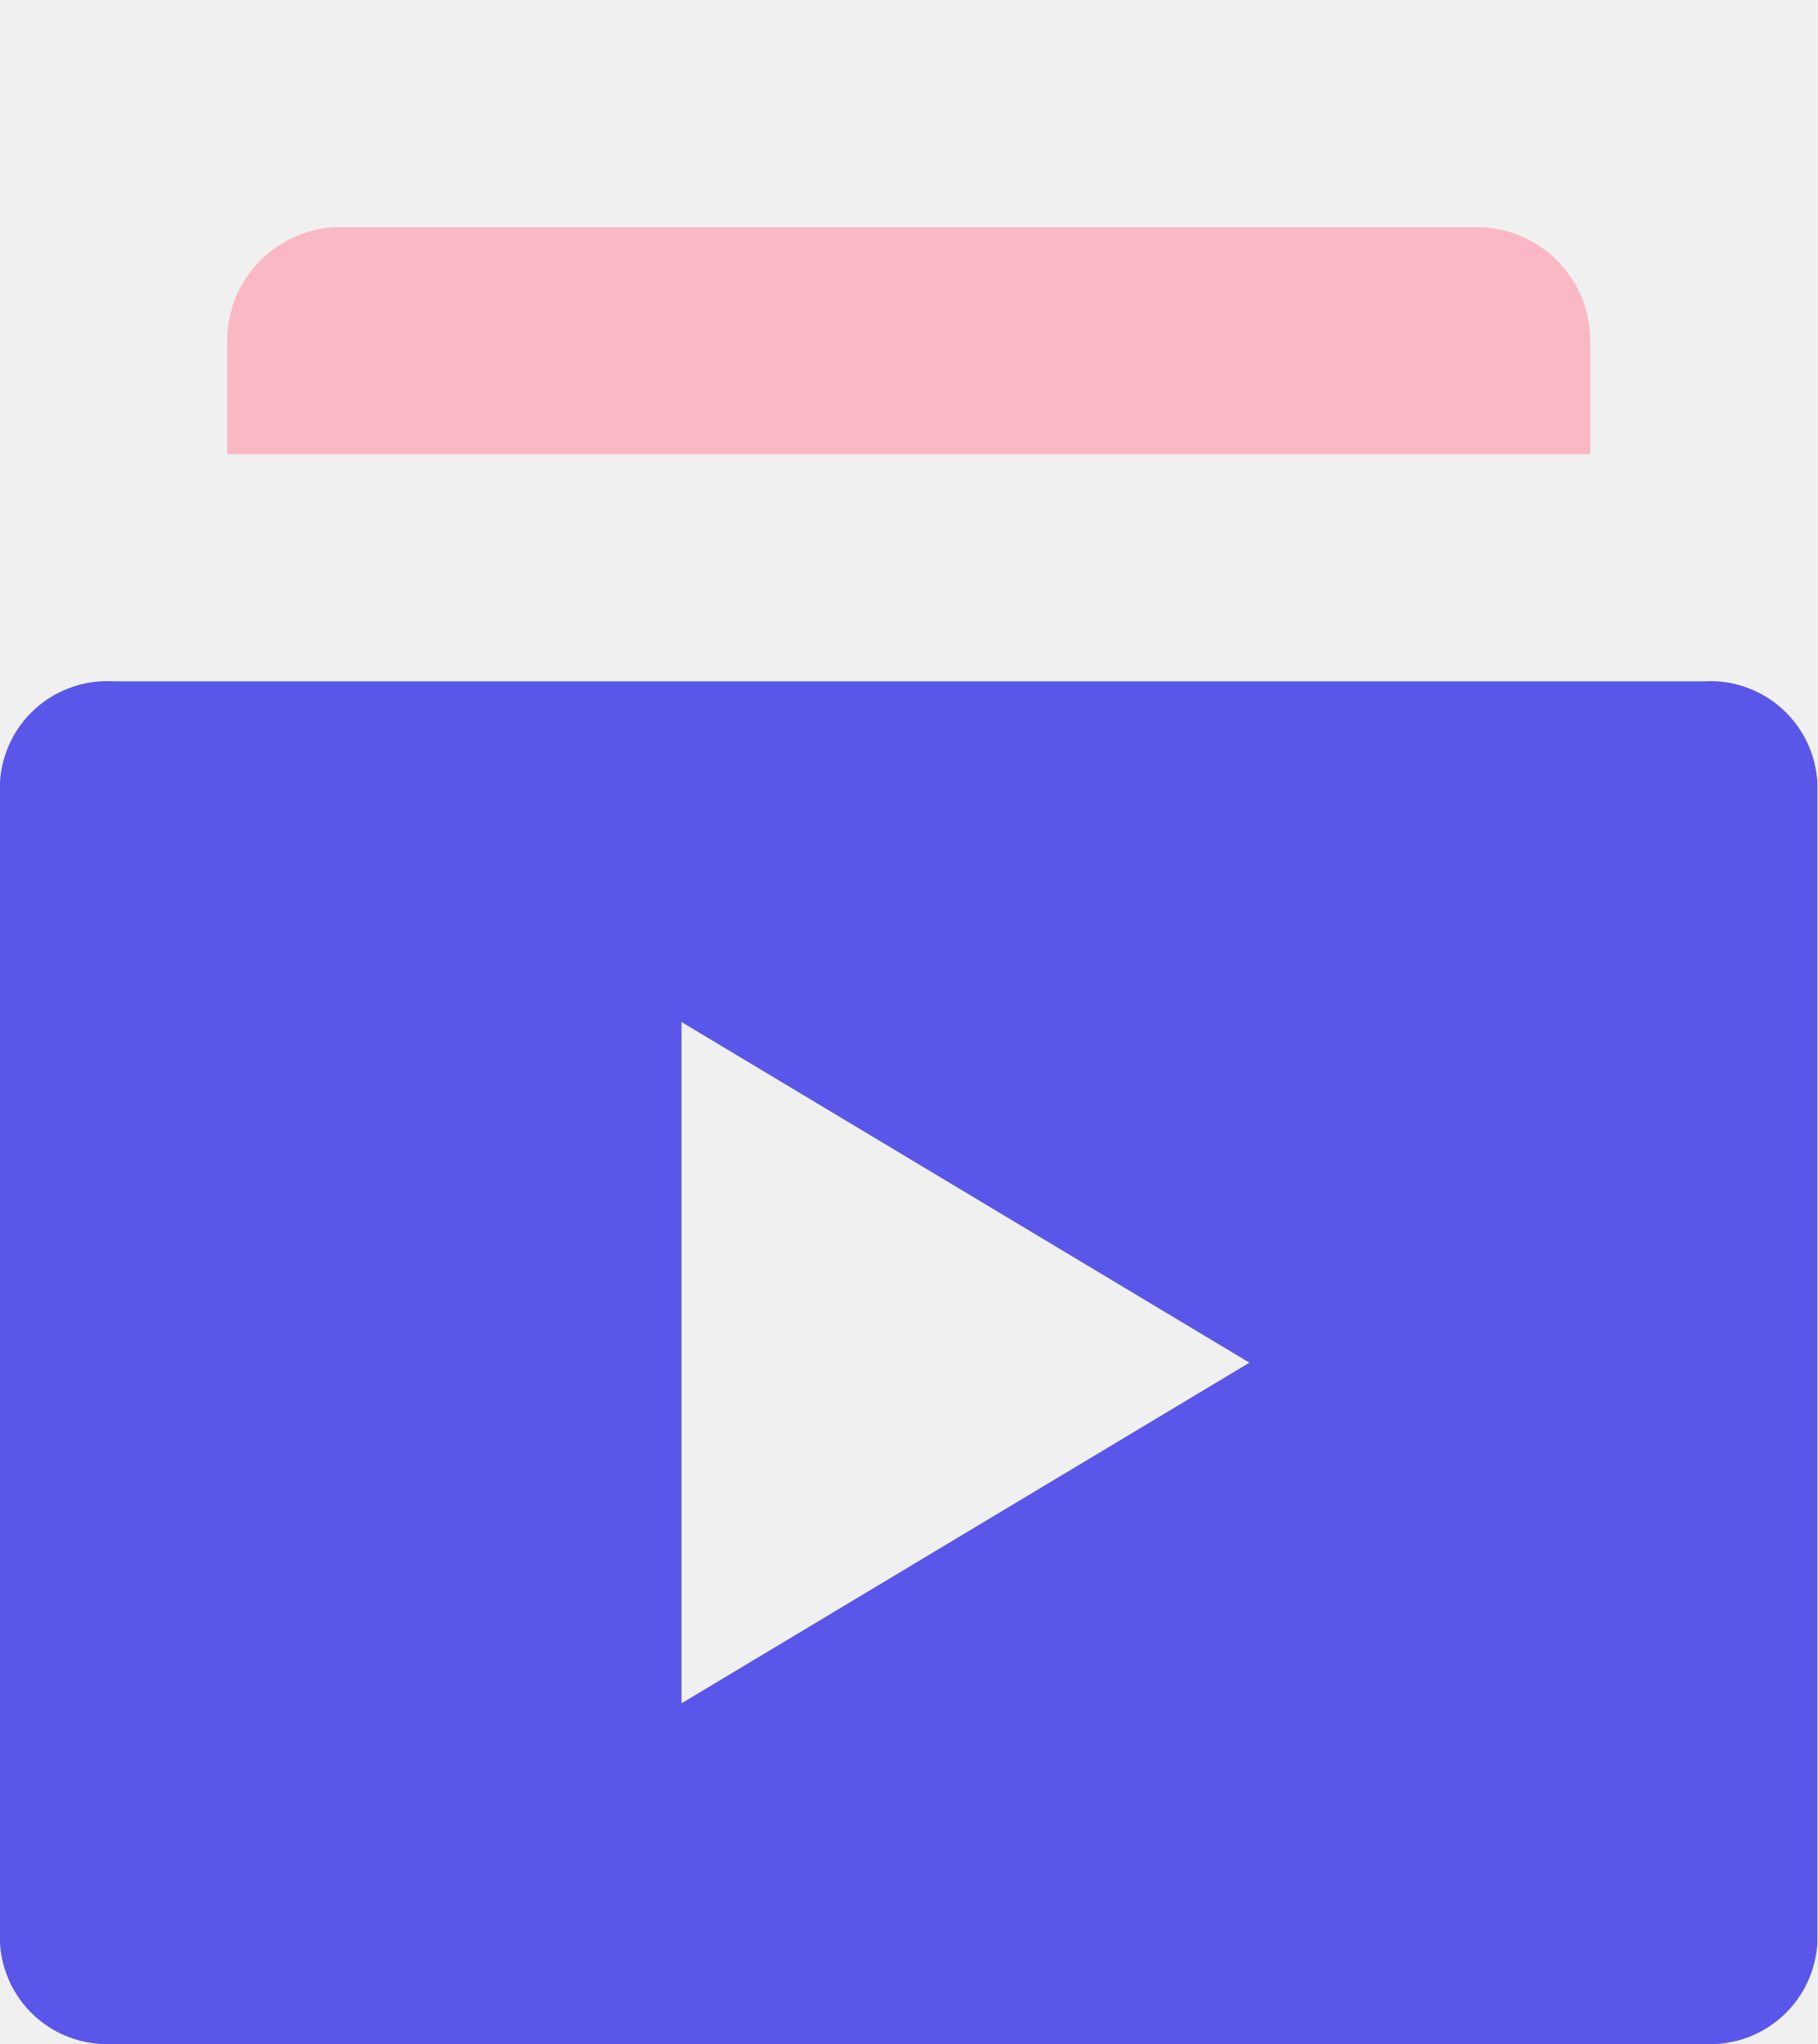
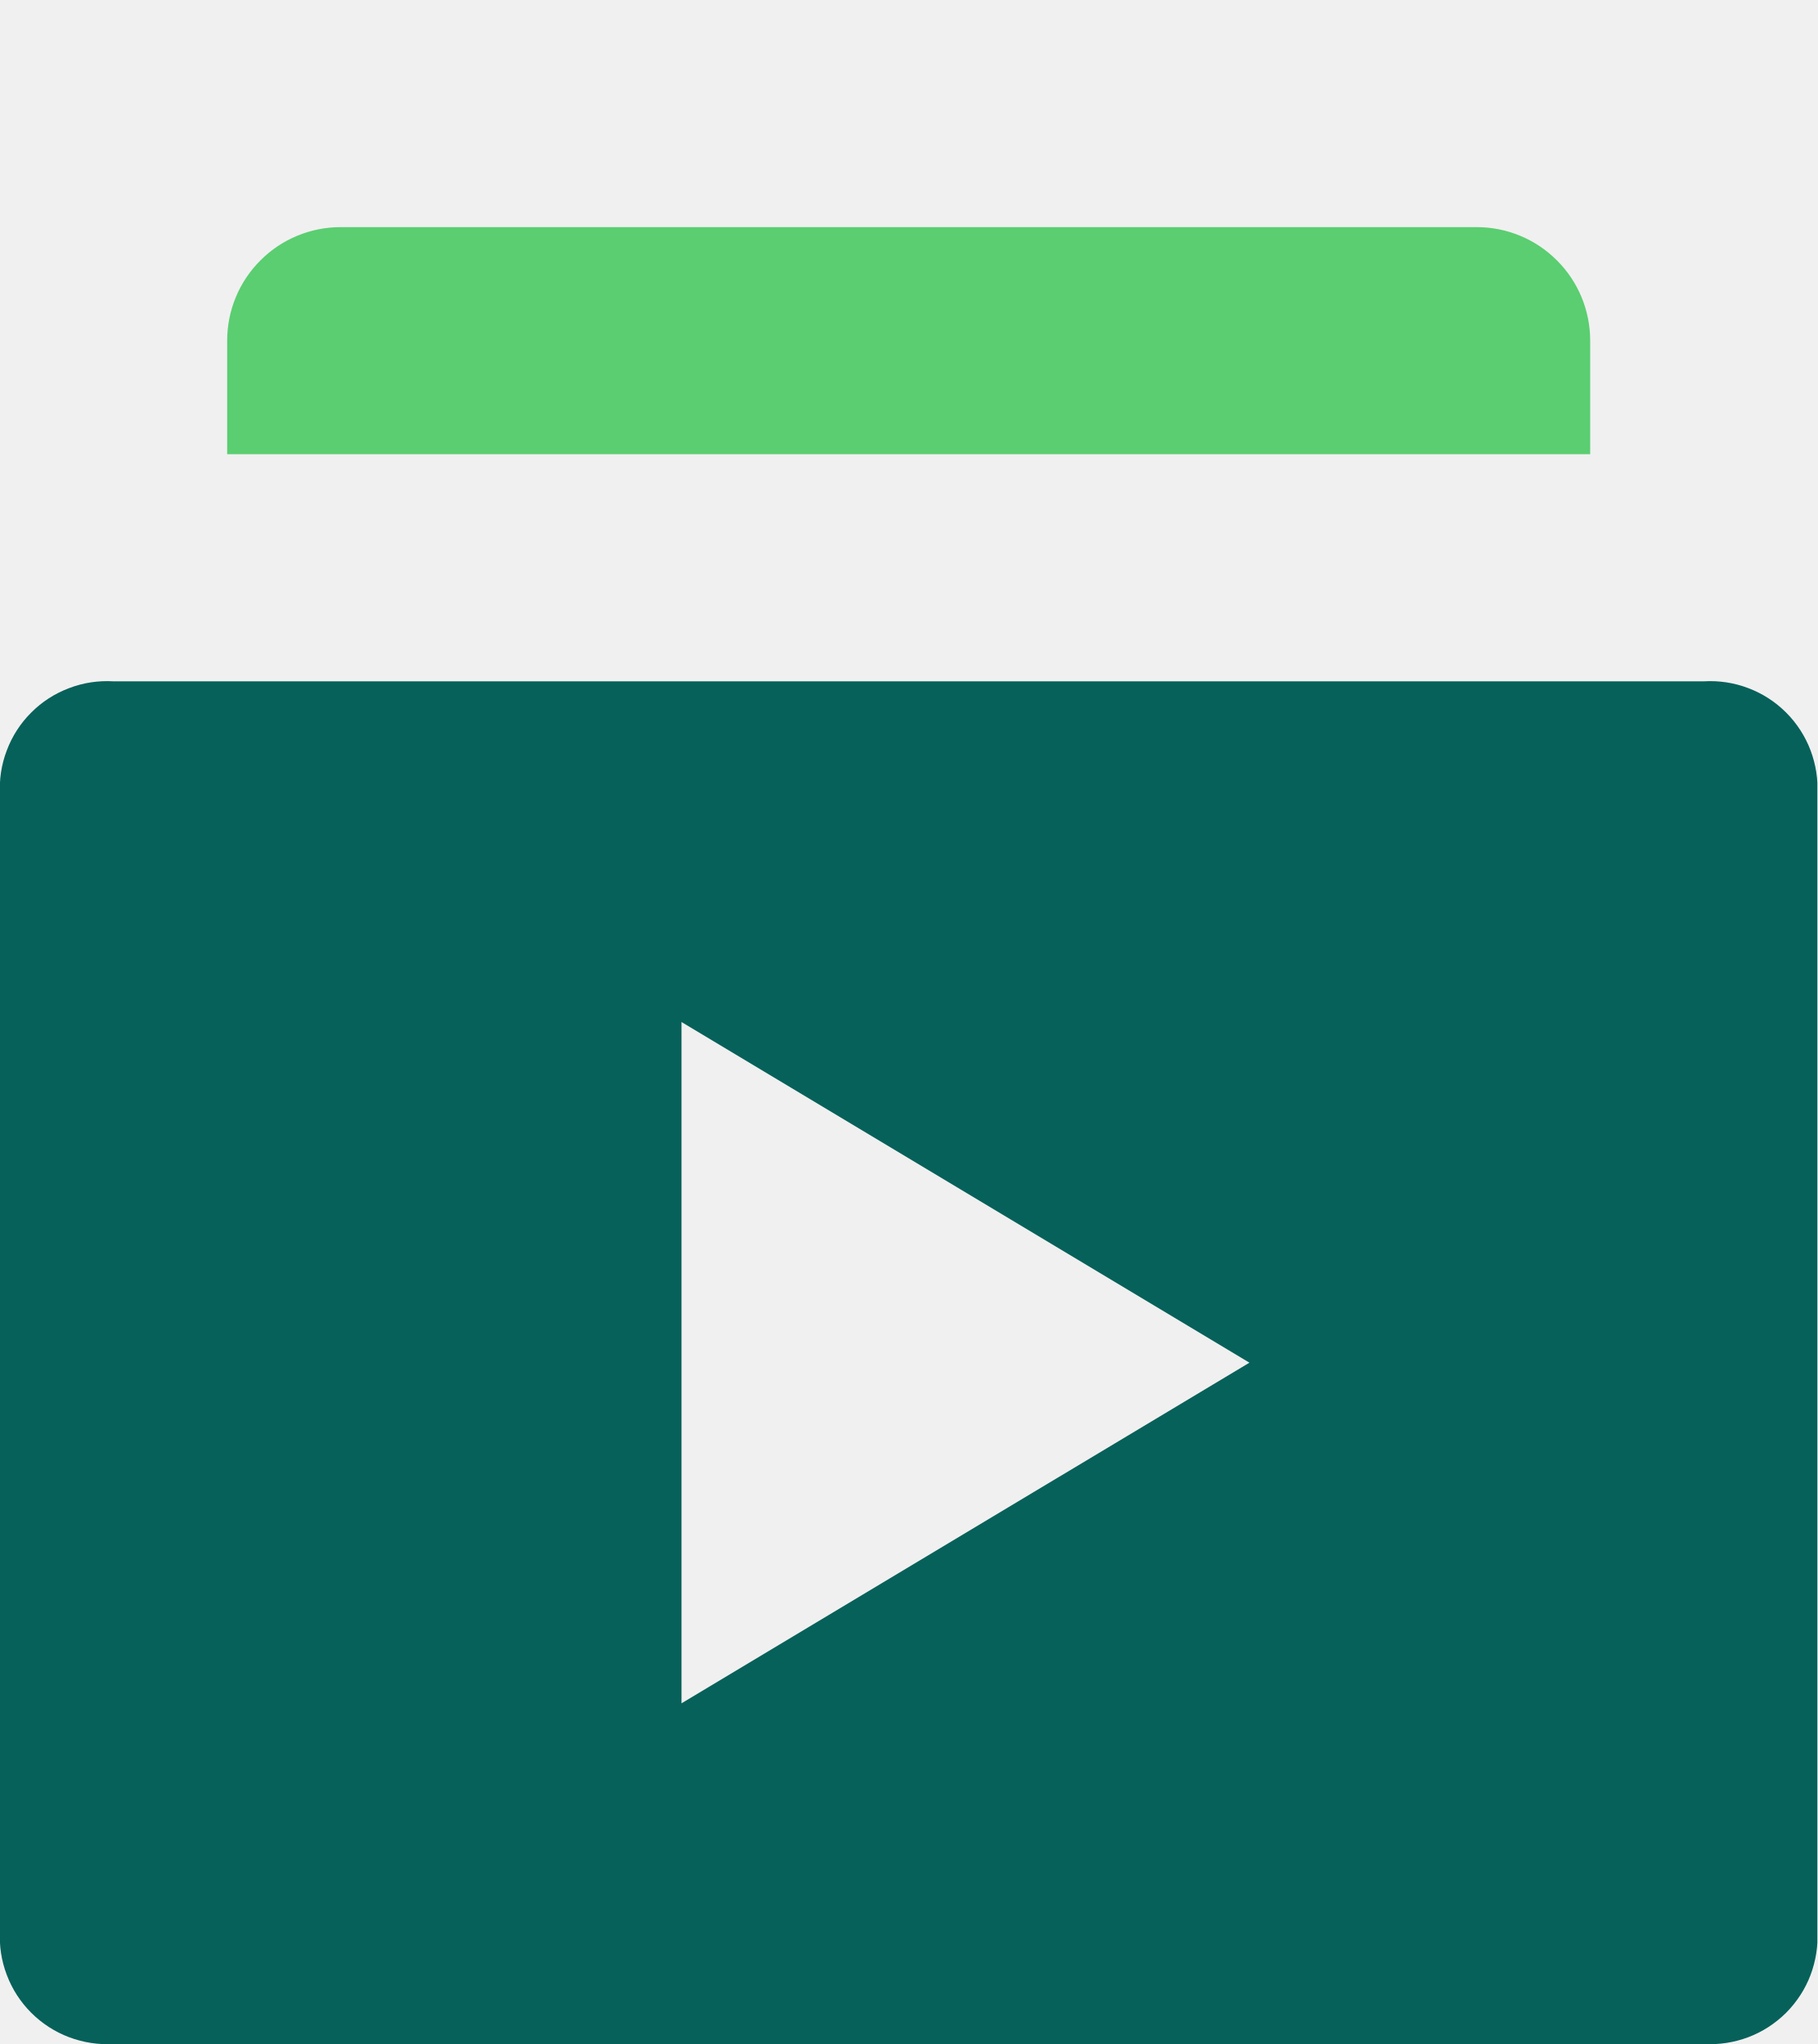
<svg xmlns="http://www.w3.org/2000/svg" width="16" height="18" viewBox="0 0 16 18" fill="none">
  <g clip-path="url(#clip0)">
-     <path d="M15 6H1C0.866 5.992 0.733 6.012 0.608 6.06C0.483 6.107 0.369 6.18 0.275 6.275C0.18 6.369 0.107 6.483 0.06 6.608C0.012 6.733 -0.008 6.866 -0 7V17C-0.008 17.133 0.012 17.267 0.06 17.392C0.107 17.517 0.18 17.63 0.275 17.725C0.369 17.819 0.483 17.893 0.608 17.94C0.733 17.987 0.866 18.008 1 18H15C15.133 18.008 15.267 17.987 15.392 17.94C15.517 17.893 15.63 17.819 15.725 17.725C15.819 17.63 15.893 17.517 15.94 17.392C15.987 17.267 16.008 17.133 16 17V7C16.008 6.866 15.987 6.733 15.94 6.608C15.893 6.483 15.819 6.369 15.725 6.275C15.63 6.18 15.517 6.107 15.392 6.06C15.267 6.012 15.133 5.992 15 6ZM6 15V9L11 12L6 15Z" fill="#5956E9" />
-     <path d="M3 2H13C13.265 2 13.52 2.105 13.707 2.293C13.895 2.48 14 2.735 14 3V4H2V3C2 2.735 2.105 2.48 2.293 2.293C2.48 2.105 2.735 2 3 2V2Z" fill="#FAB8C4" />
+     <path d="M15 6H1C0.866 5.992 0.733 6.012 0.608 6.06C0.483 6.107 0.369 6.18 0.275 6.275C0.18 6.369 0.107 6.483 0.06 6.608C0.012 6.733 -0.008 6.866 -0 7V17C-0.008 17.133 0.012 17.267 0.06 17.392C0.107 17.517 0.18 17.63 0.275 17.725C0.369 17.819 0.483 17.893 0.608 17.94C0.733 17.987 0.866 18.008 1 18H15C15.133 18.008 15.267 17.987 15.392 17.94C15.517 17.893 15.63 17.819 15.725 17.725C15.819 17.63 15.893 17.517 15.94 17.392C15.987 17.267 16.008 17.133 16 17V7C16.008 6.866 15.987 6.733 15.94 6.608C15.893 6.483 15.819 6.369 15.725 6.275C15.63 6.18 15.517 6.107 15.392 6.06C15.267 6.012 15.133 5.992 15 6ZM6 15V9L11 12L6 15Z" fill="#06615A" />
+     <path d="M3 2H13C13.265 2 13.52 2.105 13.707 2.293C13.895 2.48 14 2.735 14 3V4H2V3C2 2.735 2.105 2.48 2.293 2.293C2.48 2.105 2.735 2 3 2V2Z" fill="#5ACE71" />
  </g>
  <defs>
    <clipPath id="clip0">
      <rect width="16" height="16" fill="white" transform="translate(0 2)" />
    </clipPath>
  </defs>
</svg>
